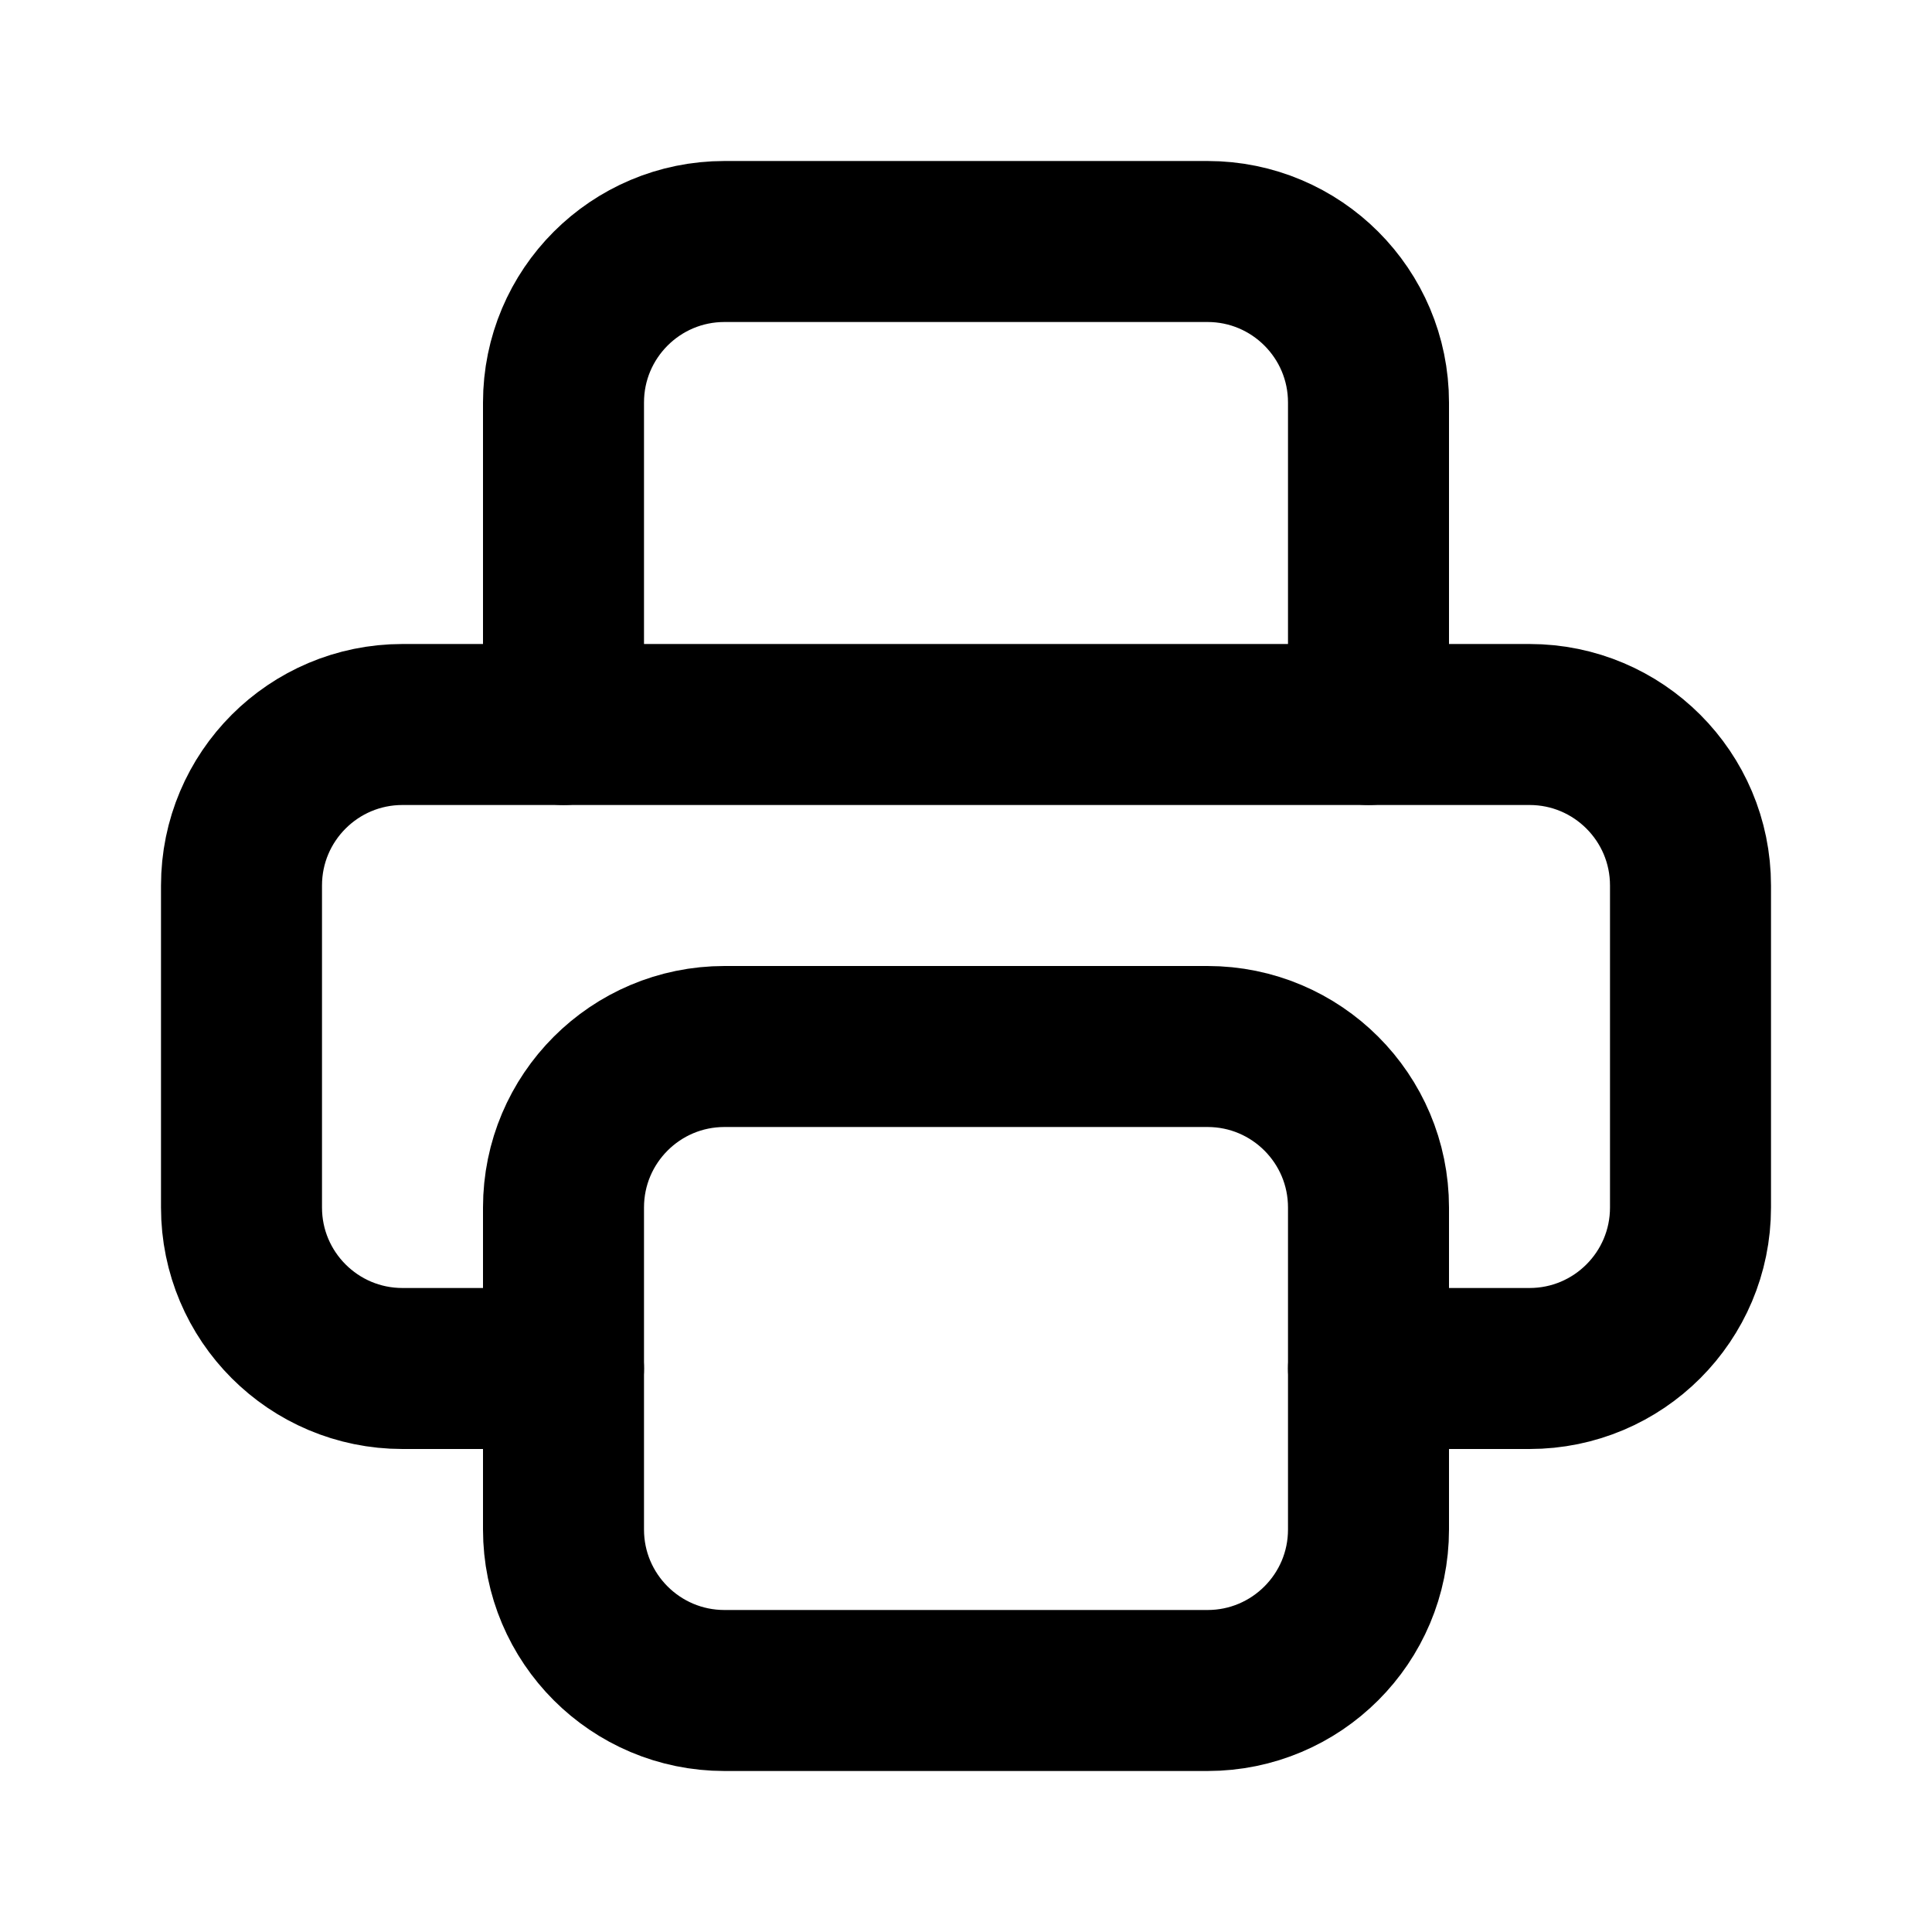
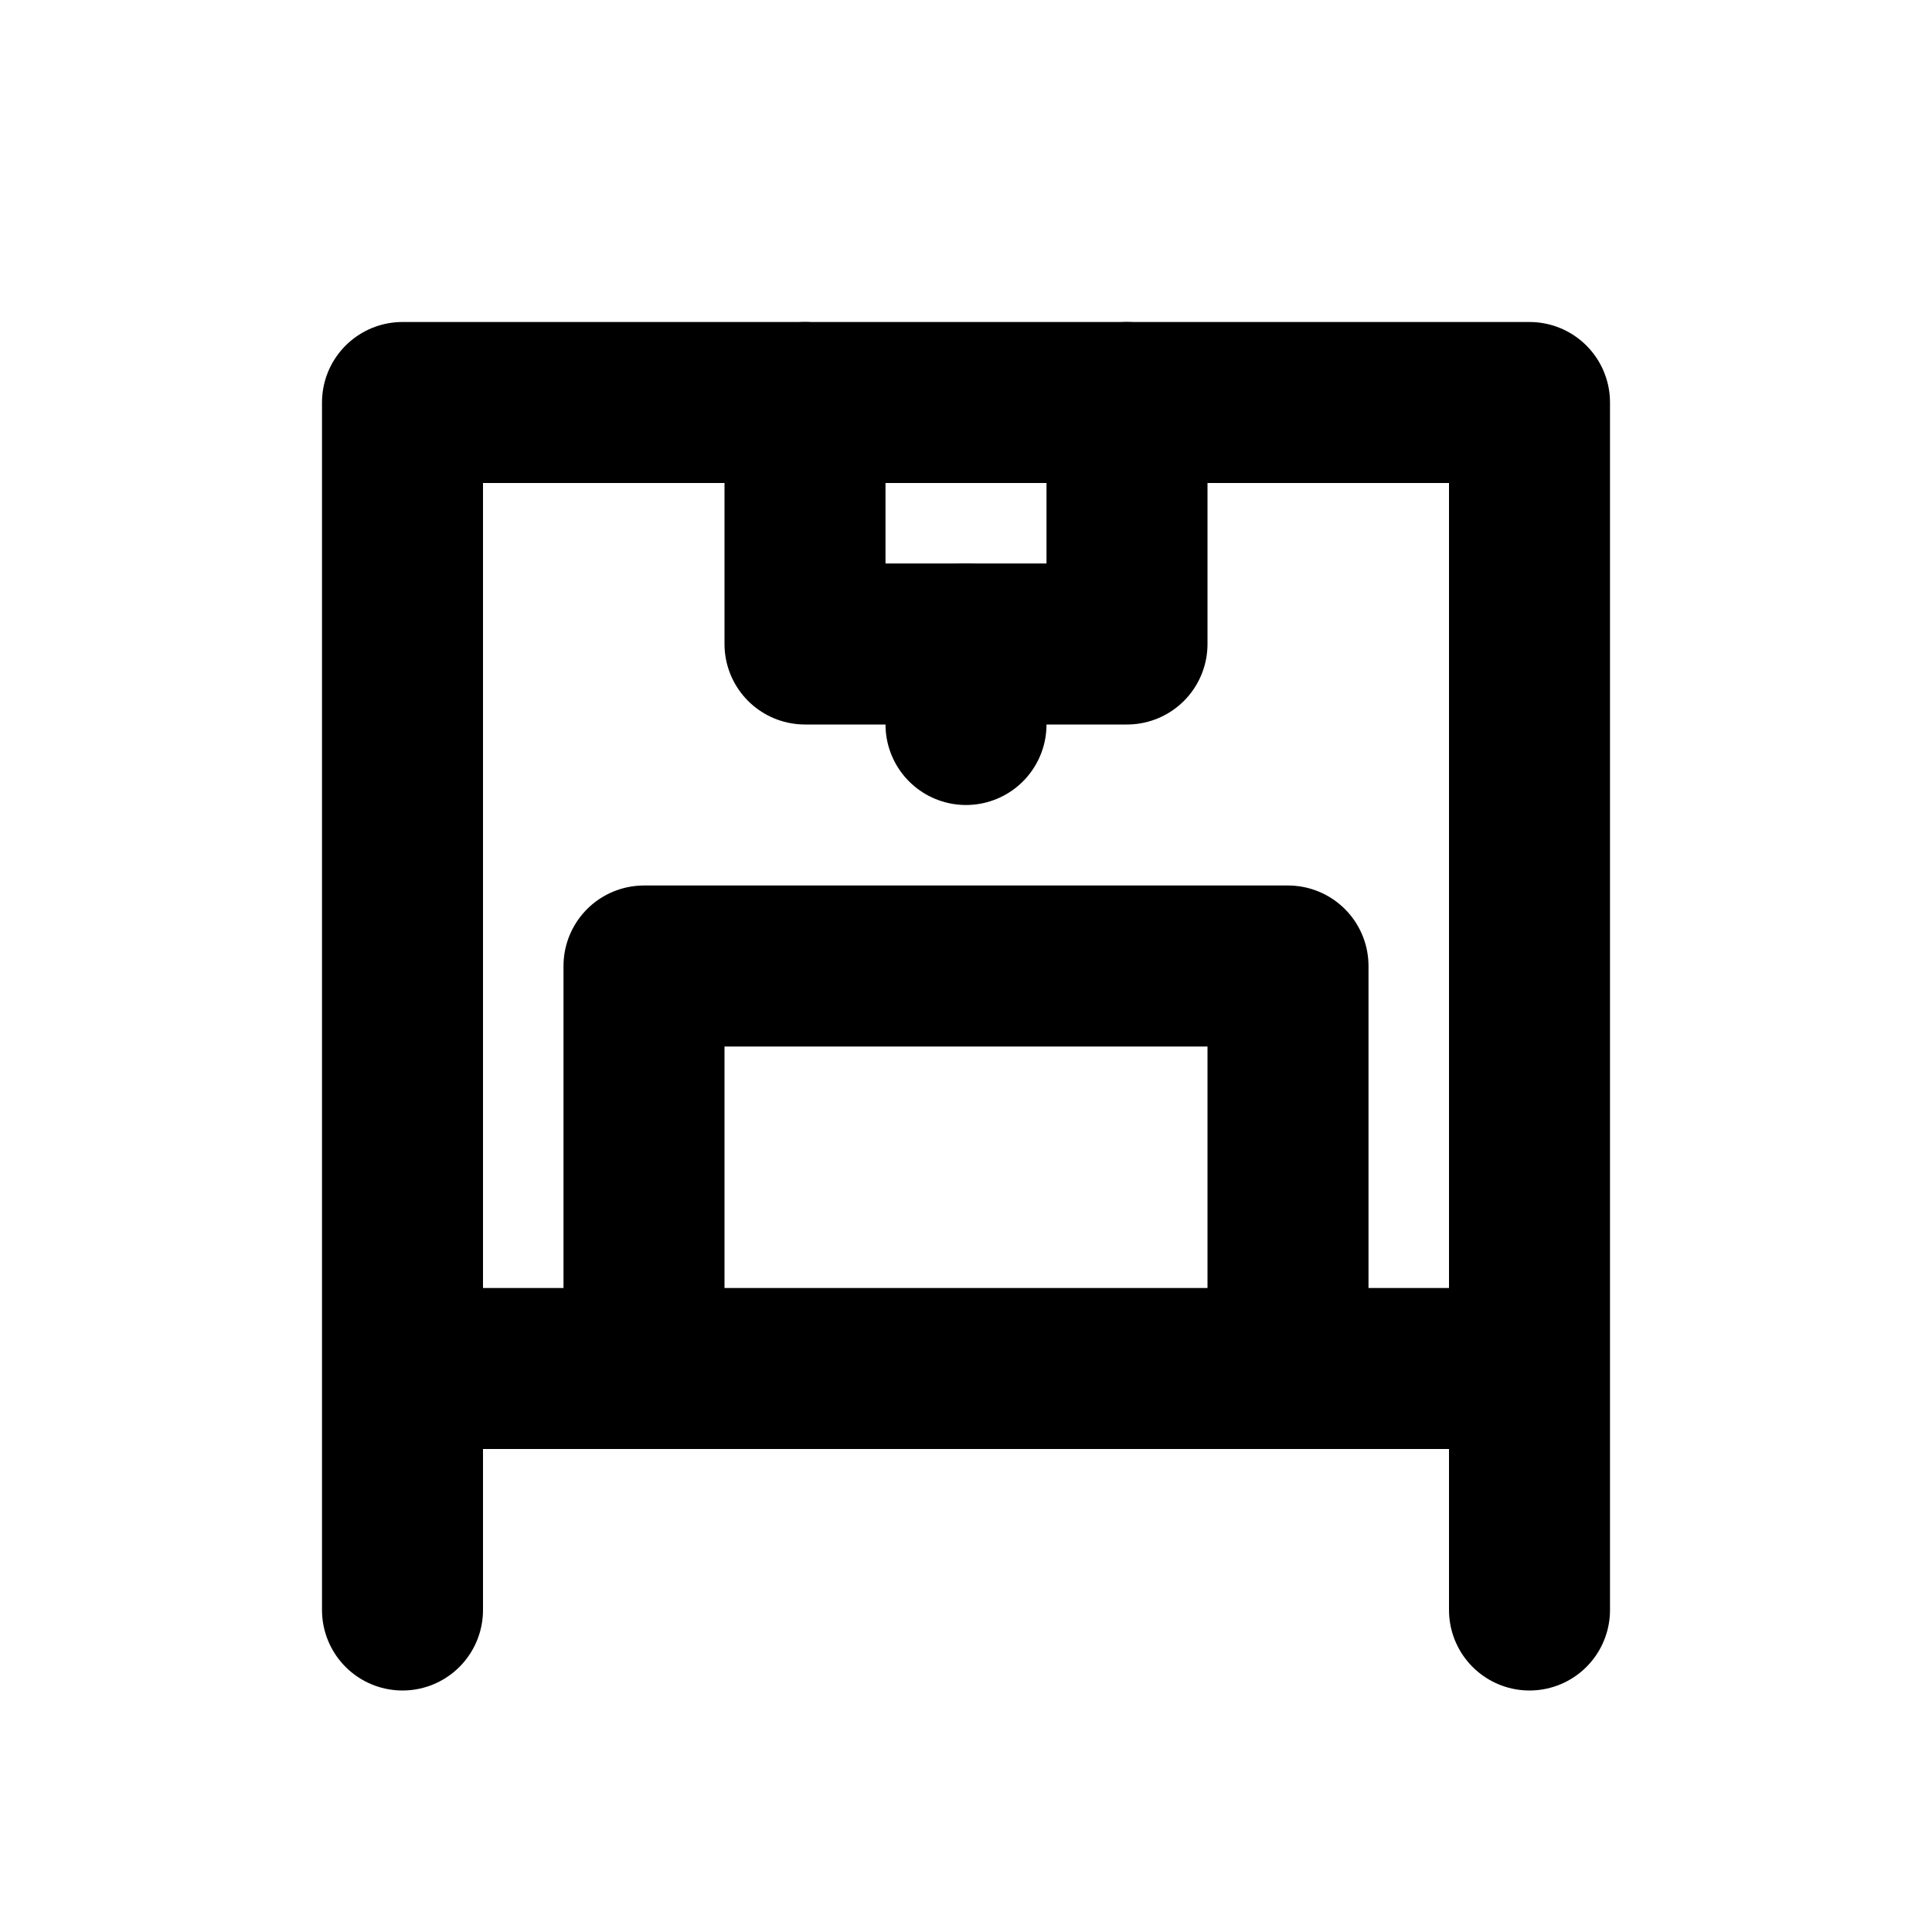
- <svg xmlns="http://www.w3.org/2000/svg" width="24" height="24" viewBox="0 0 24 24" fill="none" stroke="currentColor" stroke-width="2" stroke-linecap="round" stroke-linejoin="round" class="icon icon-tabler icons-tabler-outline icon-tabler-printer">
-   <path stroke="none" d="M0 0h24v24H0z" fill="none" />
-   <path d="M17 17h2a2 2 0 0 0 2 -2v-4a2 2 0 0 0 -2 -2h-14a2 2 0 0 0 -2 2v4a2 2 0 0 0 2 2h2" />
-   <path d="M17 9v-4a2 2 0 0 0 -2 -2h-6a2 2 0 0 0 -2 2v4" />
-   <path d="M7 15a2 2 0 0 1 2 -2h6a2 2 0 0 1 2 2v4a2 2 0 0 1 -2 2h-6a2 2 0 0 1 -2 -2l0 -4" />
+ <svg xmlns="http://www.w3.org/2000/svg" width="24" height="24" viewBox="0 0 24 24" fill="none" stroke="currentColor" stroke-width="2" stroke-linecap="round" stroke-linejoin="round">
+   <path d="M5 20V5h14v15" />
+   <path d="M6 17h12" />
+   <path d="M10 5v3h4V5" />
+   <path d="M12 8v1" />
+   <path d="M8 17v-5h8v5" />
</svg>
